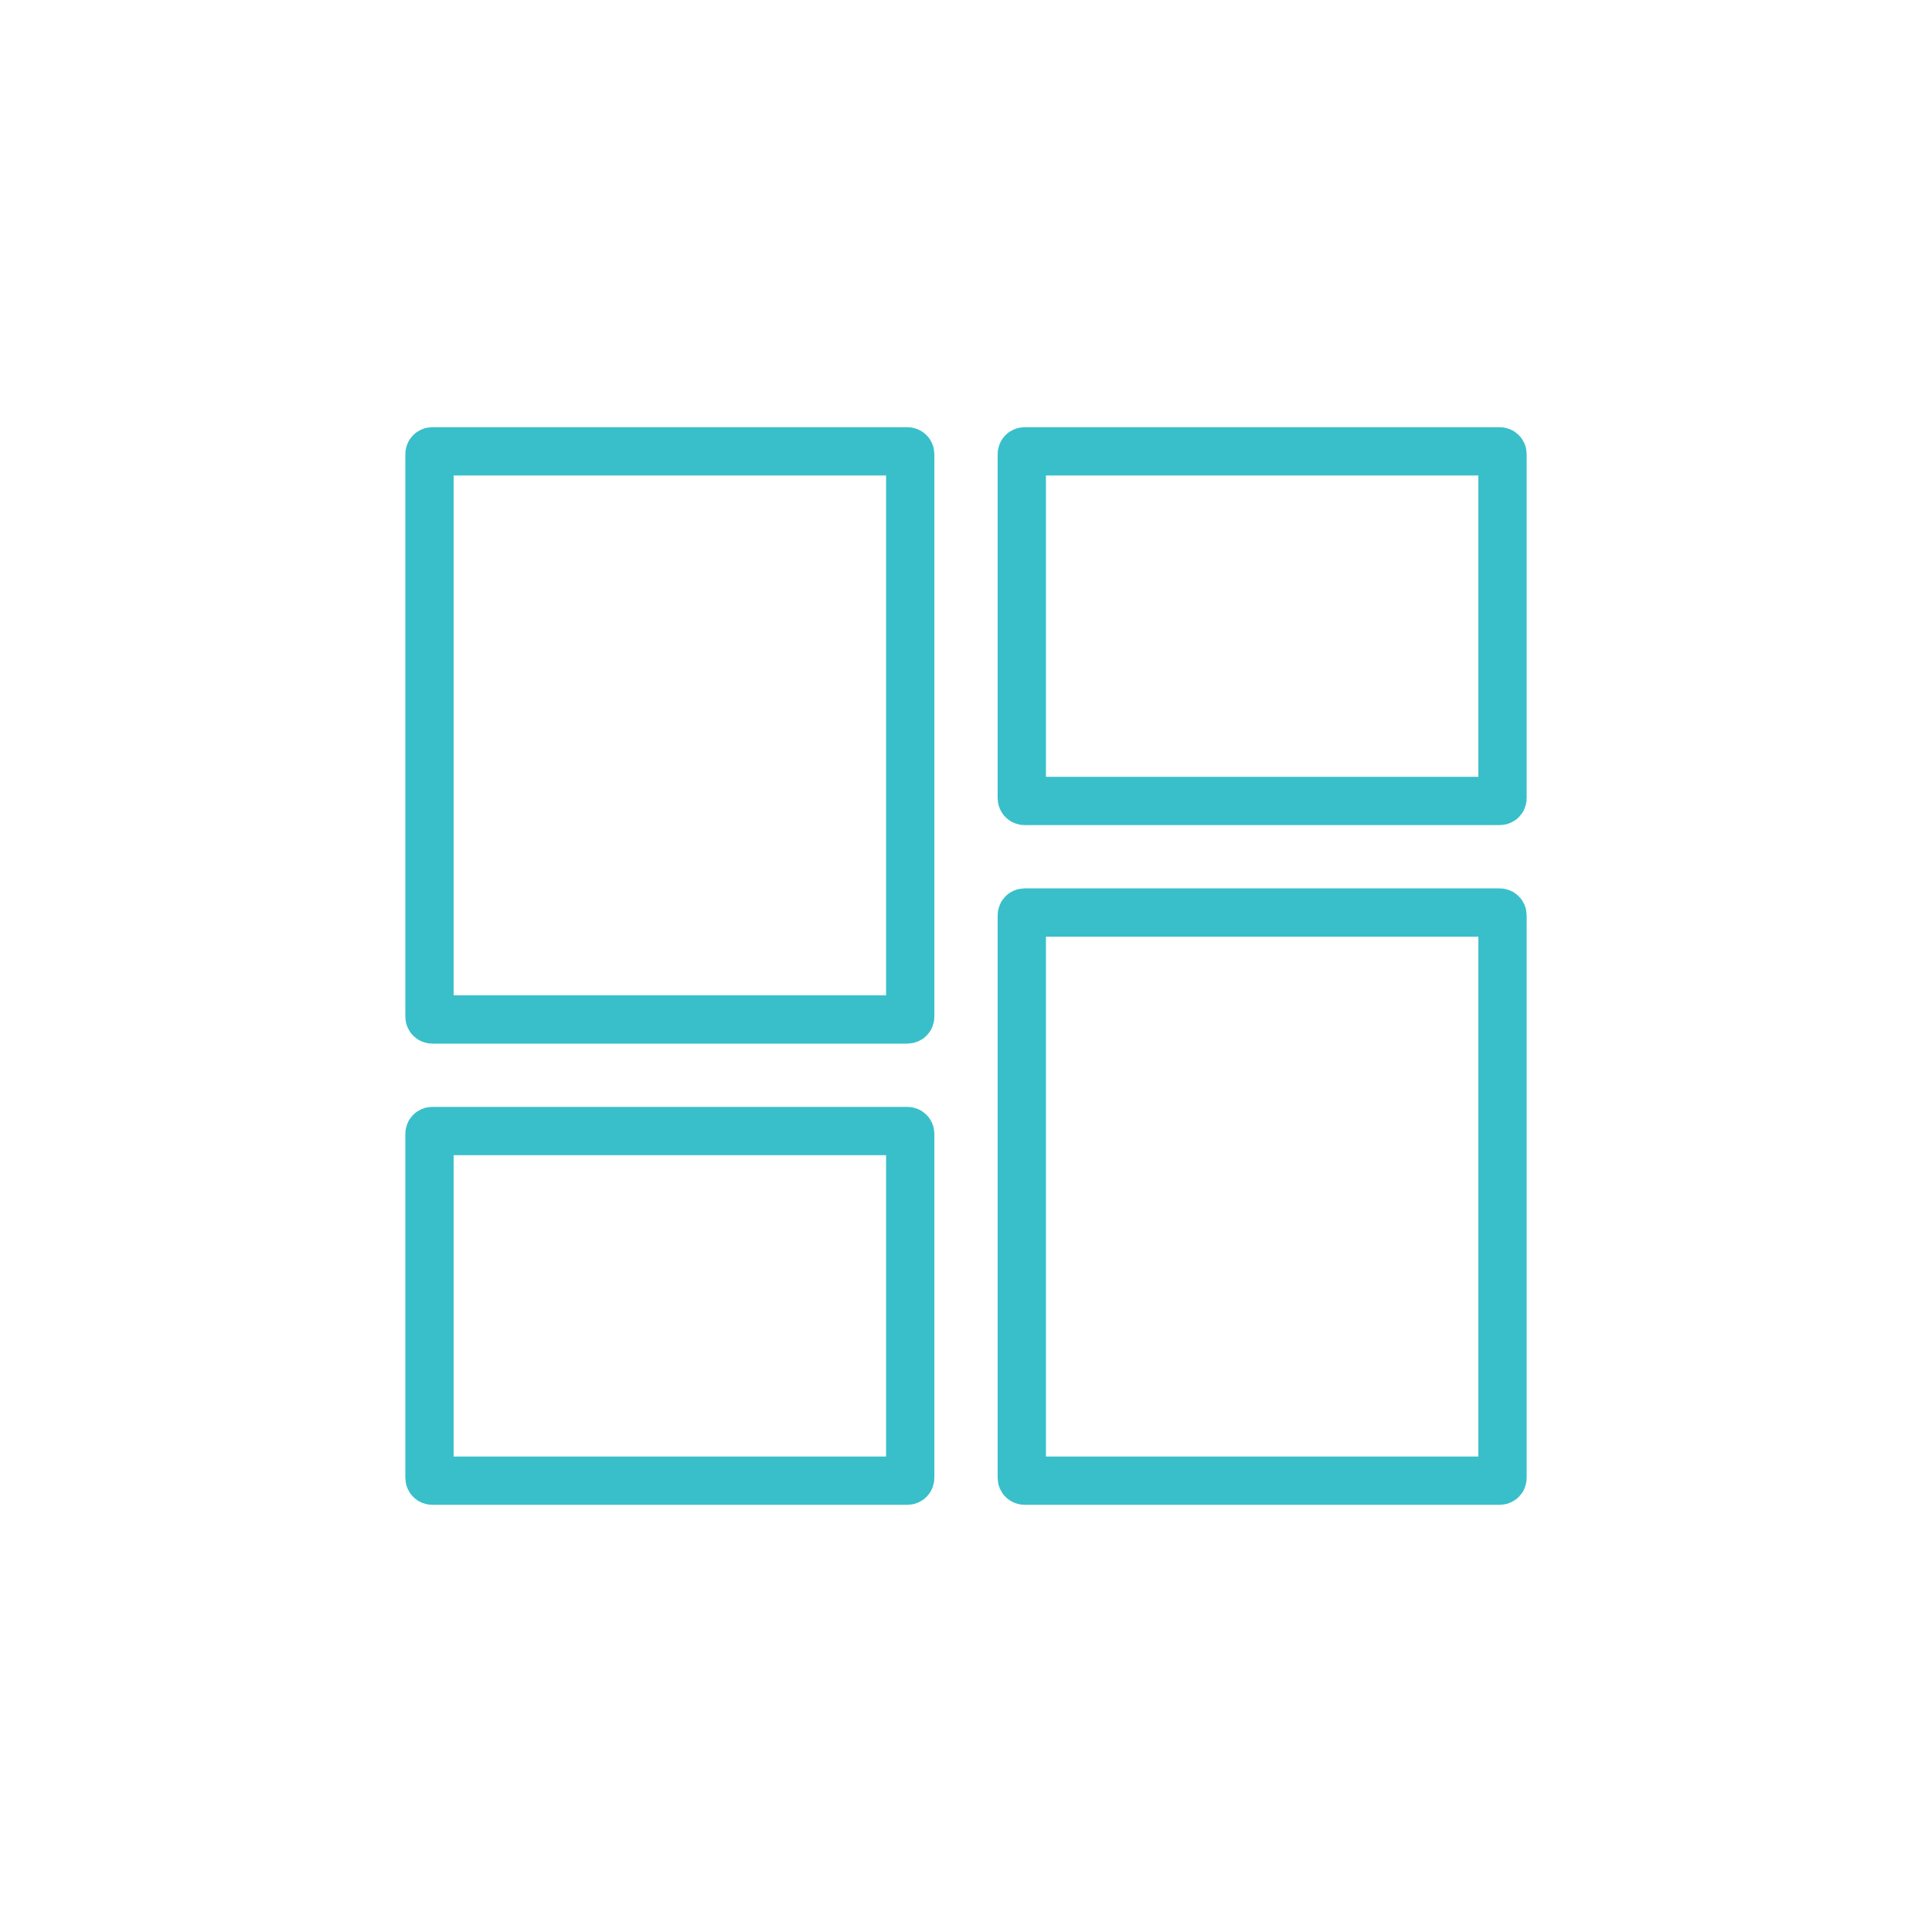
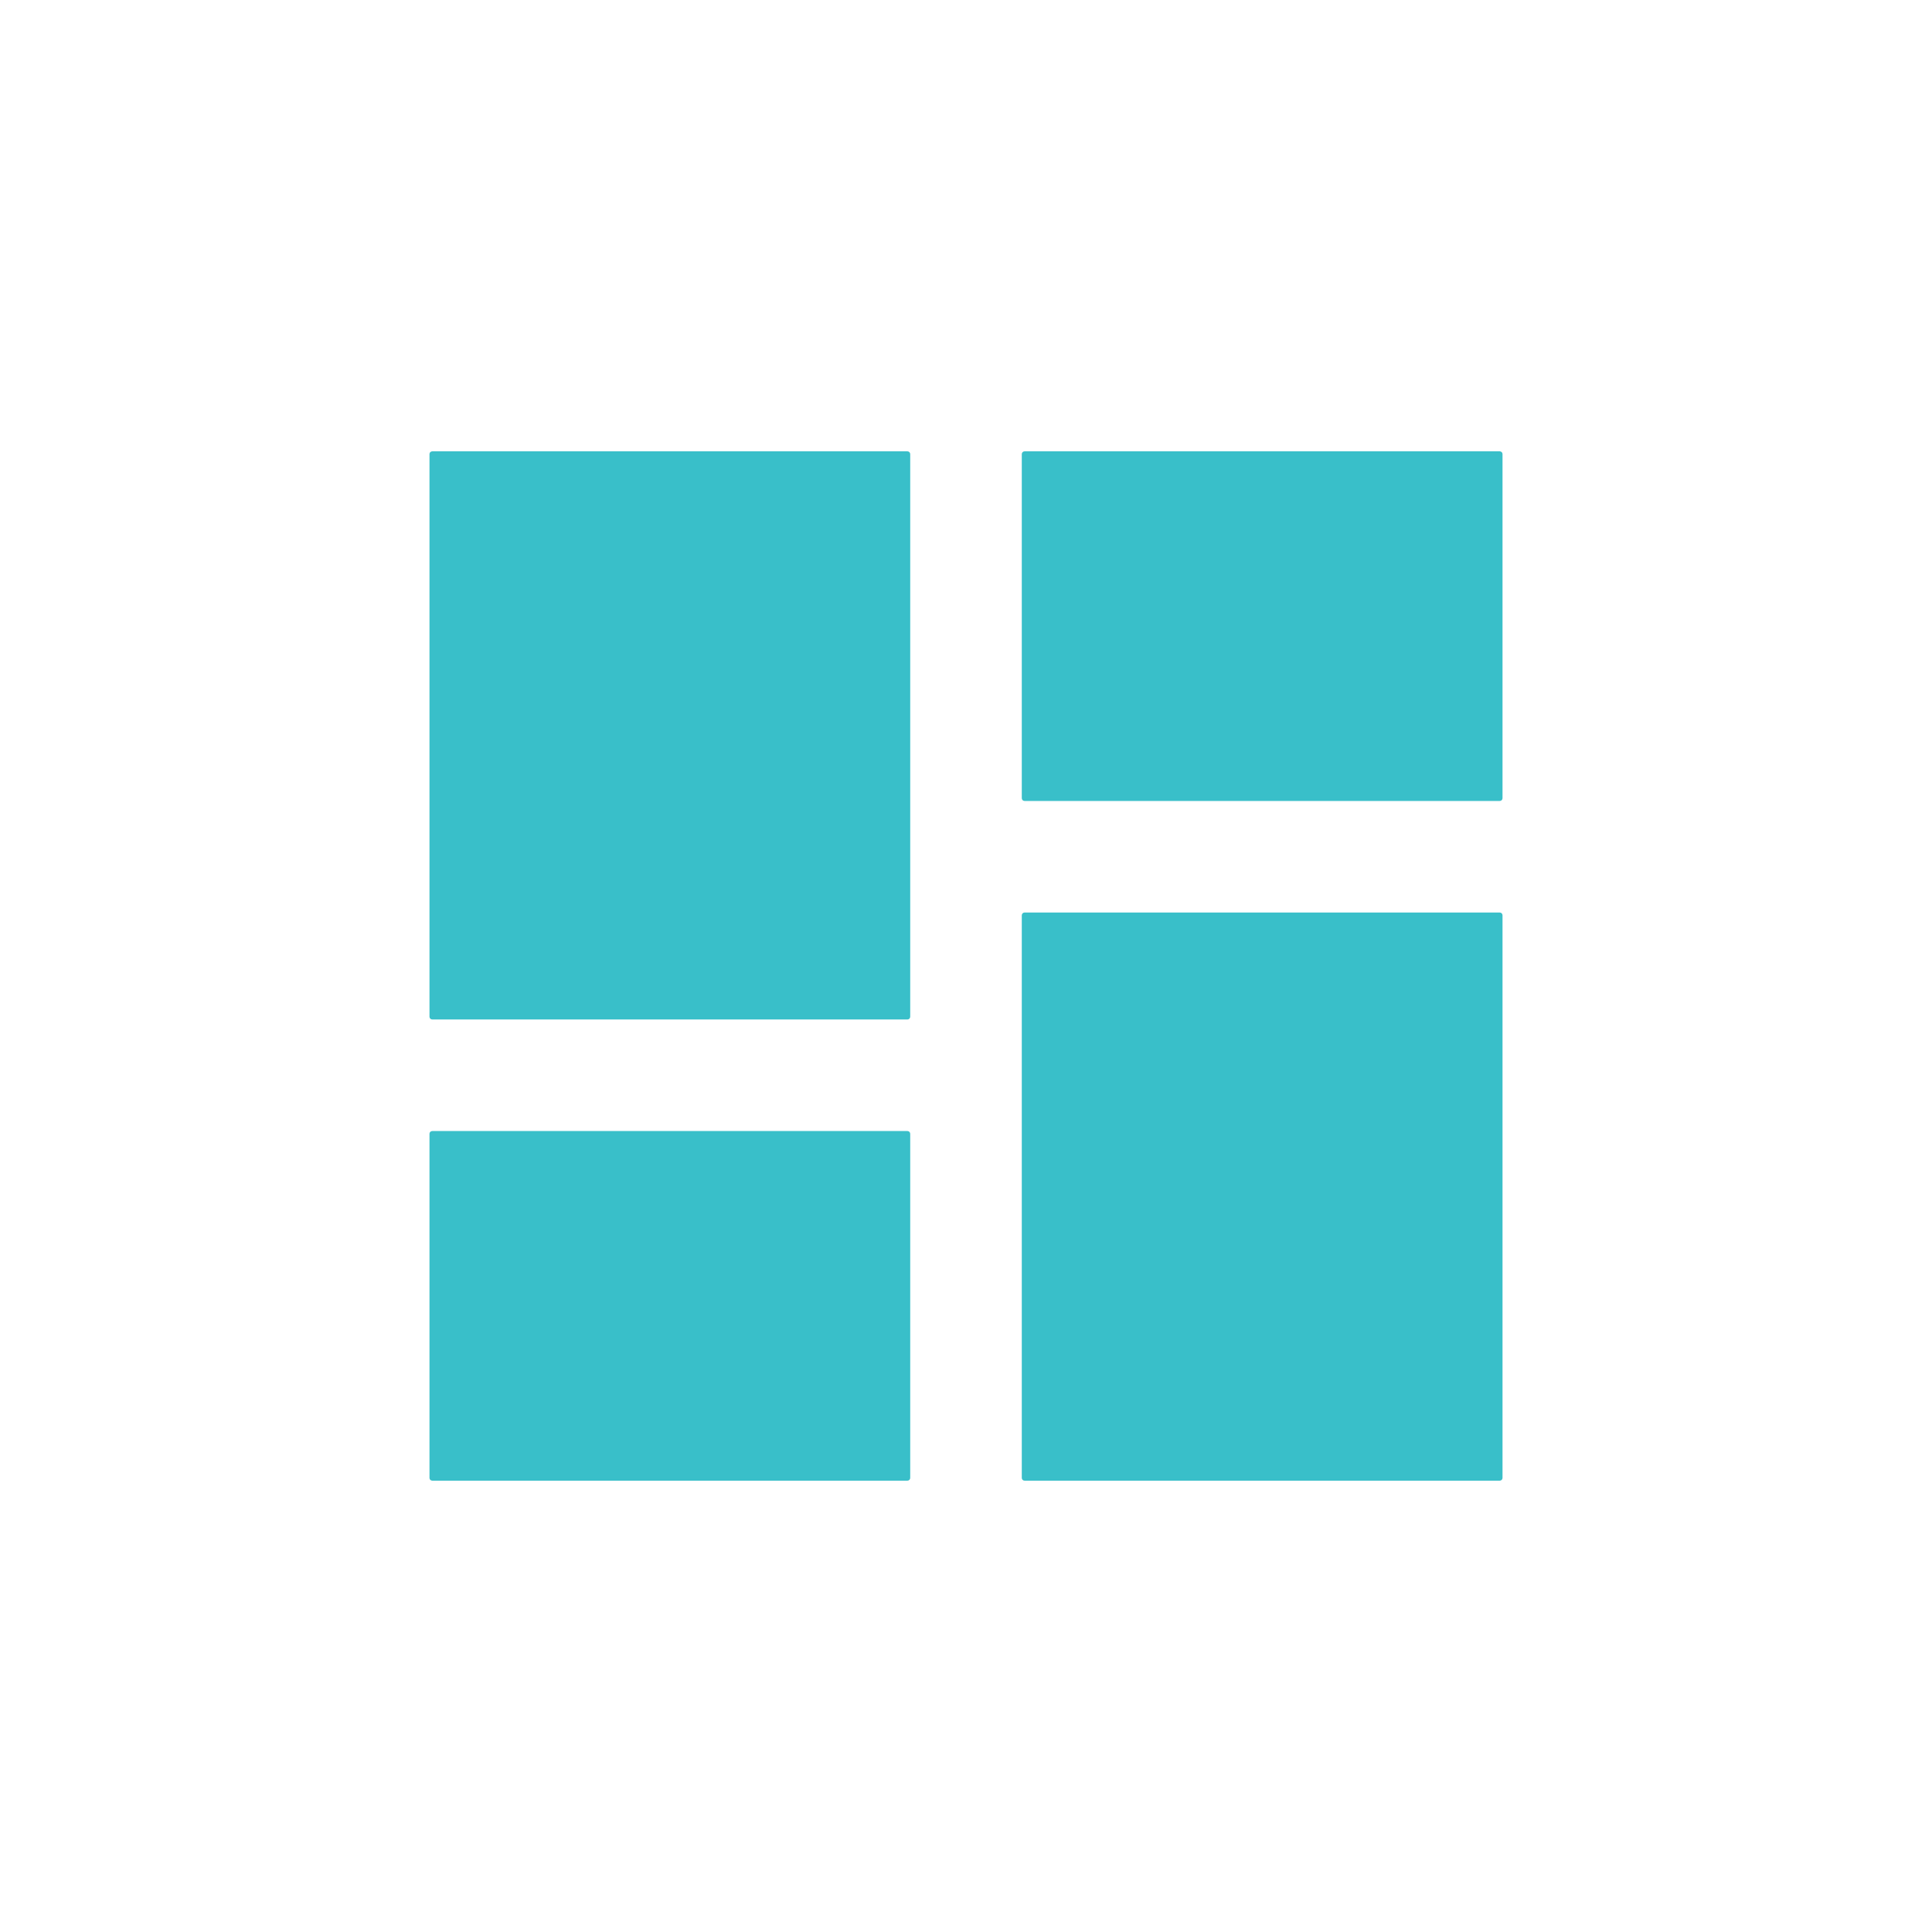
<svg xmlns="http://www.w3.org/2000/svg" version="1.1" id="Layer_1" x="0px" y="0px" viewBox="0 0 80 80" style="enable-background:new 0 0 80 80;" xml:space="preserve">
  <g>
    <rect style="fill:none;" width="80" height="80" />
    <g>
-       <path style="fill:none;stroke:#39BFC9;stroke-width:2;stroke-miterlimit:10;" d="M37.577,42.214h-19.68    c-0.062,0-0.113-0.051-0.113-0.113V18.802c0-0.062,0.051-0.113,0.113-0.113h19.68c0.062,0,0.113,0.051,0.113,0.113v23.299    C37.69,42.164,37.639,42.214,37.577,42.214z" />
-       <path style="fill:none;stroke:#39BFC9;stroke-width:2;stroke-miterlimit:10;" d="M62.103,61.311h-19.68    c-0.062,0-0.113-0.051-0.113-0.113V37.899c0-0.062,0.051-0.113,0.113-0.113h19.68c0.062,0,0.113,0.051,0.113,0.113v23.299    C62.216,61.261,62.165,61.311,62.103,61.311z" />
-       <path style="fill:none;stroke:#39BFC9;stroke-width:2;stroke-miterlimit:10;" d="M62.103,33.166h-19.68    c-0.062,0-0.113-0.051-0.113-0.113V18.802c0-0.062,0.051-0.113,0.113-0.113h19.68c0.062,0,0.113,0.051,0.113,0.113v14.251    C62.216,33.115,62.165,33.166,62.103,33.166z" />
-       <path style="fill:none;stroke:#39BFC9;stroke-width:2;stroke-miterlimit:10;" d="M37.577,61.311h-19.68    c-0.062,0-0.113-0.051-0.113-0.113V46.947c0-0.062,0.051-0.113,0.113-0.113h19.68c0.062,0,0.113,0.051,0.113,0.113v14.251    C37.69,61.261,37.639,61.311,37.577,61.311z" />
+       <path style="fill:#39BFC9;fill-width:2;fill-miterlimit:10;" d="M37.577,42.214h-19.68    c-0.062,0-0.113-0.051-0.113-0.113V18.802c0-0.062,0.051-0.113,0.113-0.113h19.68c0.062,0,0.113,0.051,0.113,0.113v23.299    C37.69,42.164,37.639,42.214,37.577,42.214z" />
+       <path style="fill:#39BFC9;fill-width:2;fill-miterlimit:10;" d="M62.103,61.311h-19.68    c-0.062,0-0.113-0.051-0.113-0.113V37.899c0-0.062,0.051-0.113,0.113-0.113h19.68c0.062,0,0.113,0.051,0.113,0.113v23.299    C62.216,61.261,62.165,61.311,62.103,61.311z" />
+       <path style="fill:#39BFC9;fill-width:2;fill-miterlimit:10;" d="M62.103,33.166h-19.68    c-0.062,0-0.113-0.051-0.113-0.113V18.802c0-0.062,0.051-0.113,0.113-0.113h19.68c0.062,0,0.113,0.051,0.113,0.113v14.251    C62.216,33.115,62.165,33.166,62.103,33.166z" />
+       <path style="fill:#39BFC9;fill-width:2;fill-miterlimit:10;" d="M37.577,61.311h-19.68    c-0.062,0-0.113-0.051-0.113-0.113V46.947c0-0.062,0.051-0.113,0.113-0.113h19.68c0.062,0,0.113,0.051,0.113,0.113v14.251    C37.69,61.261,37.639,61.311,37.577,61.311z" />
    </g>
  </g>
</svg>
